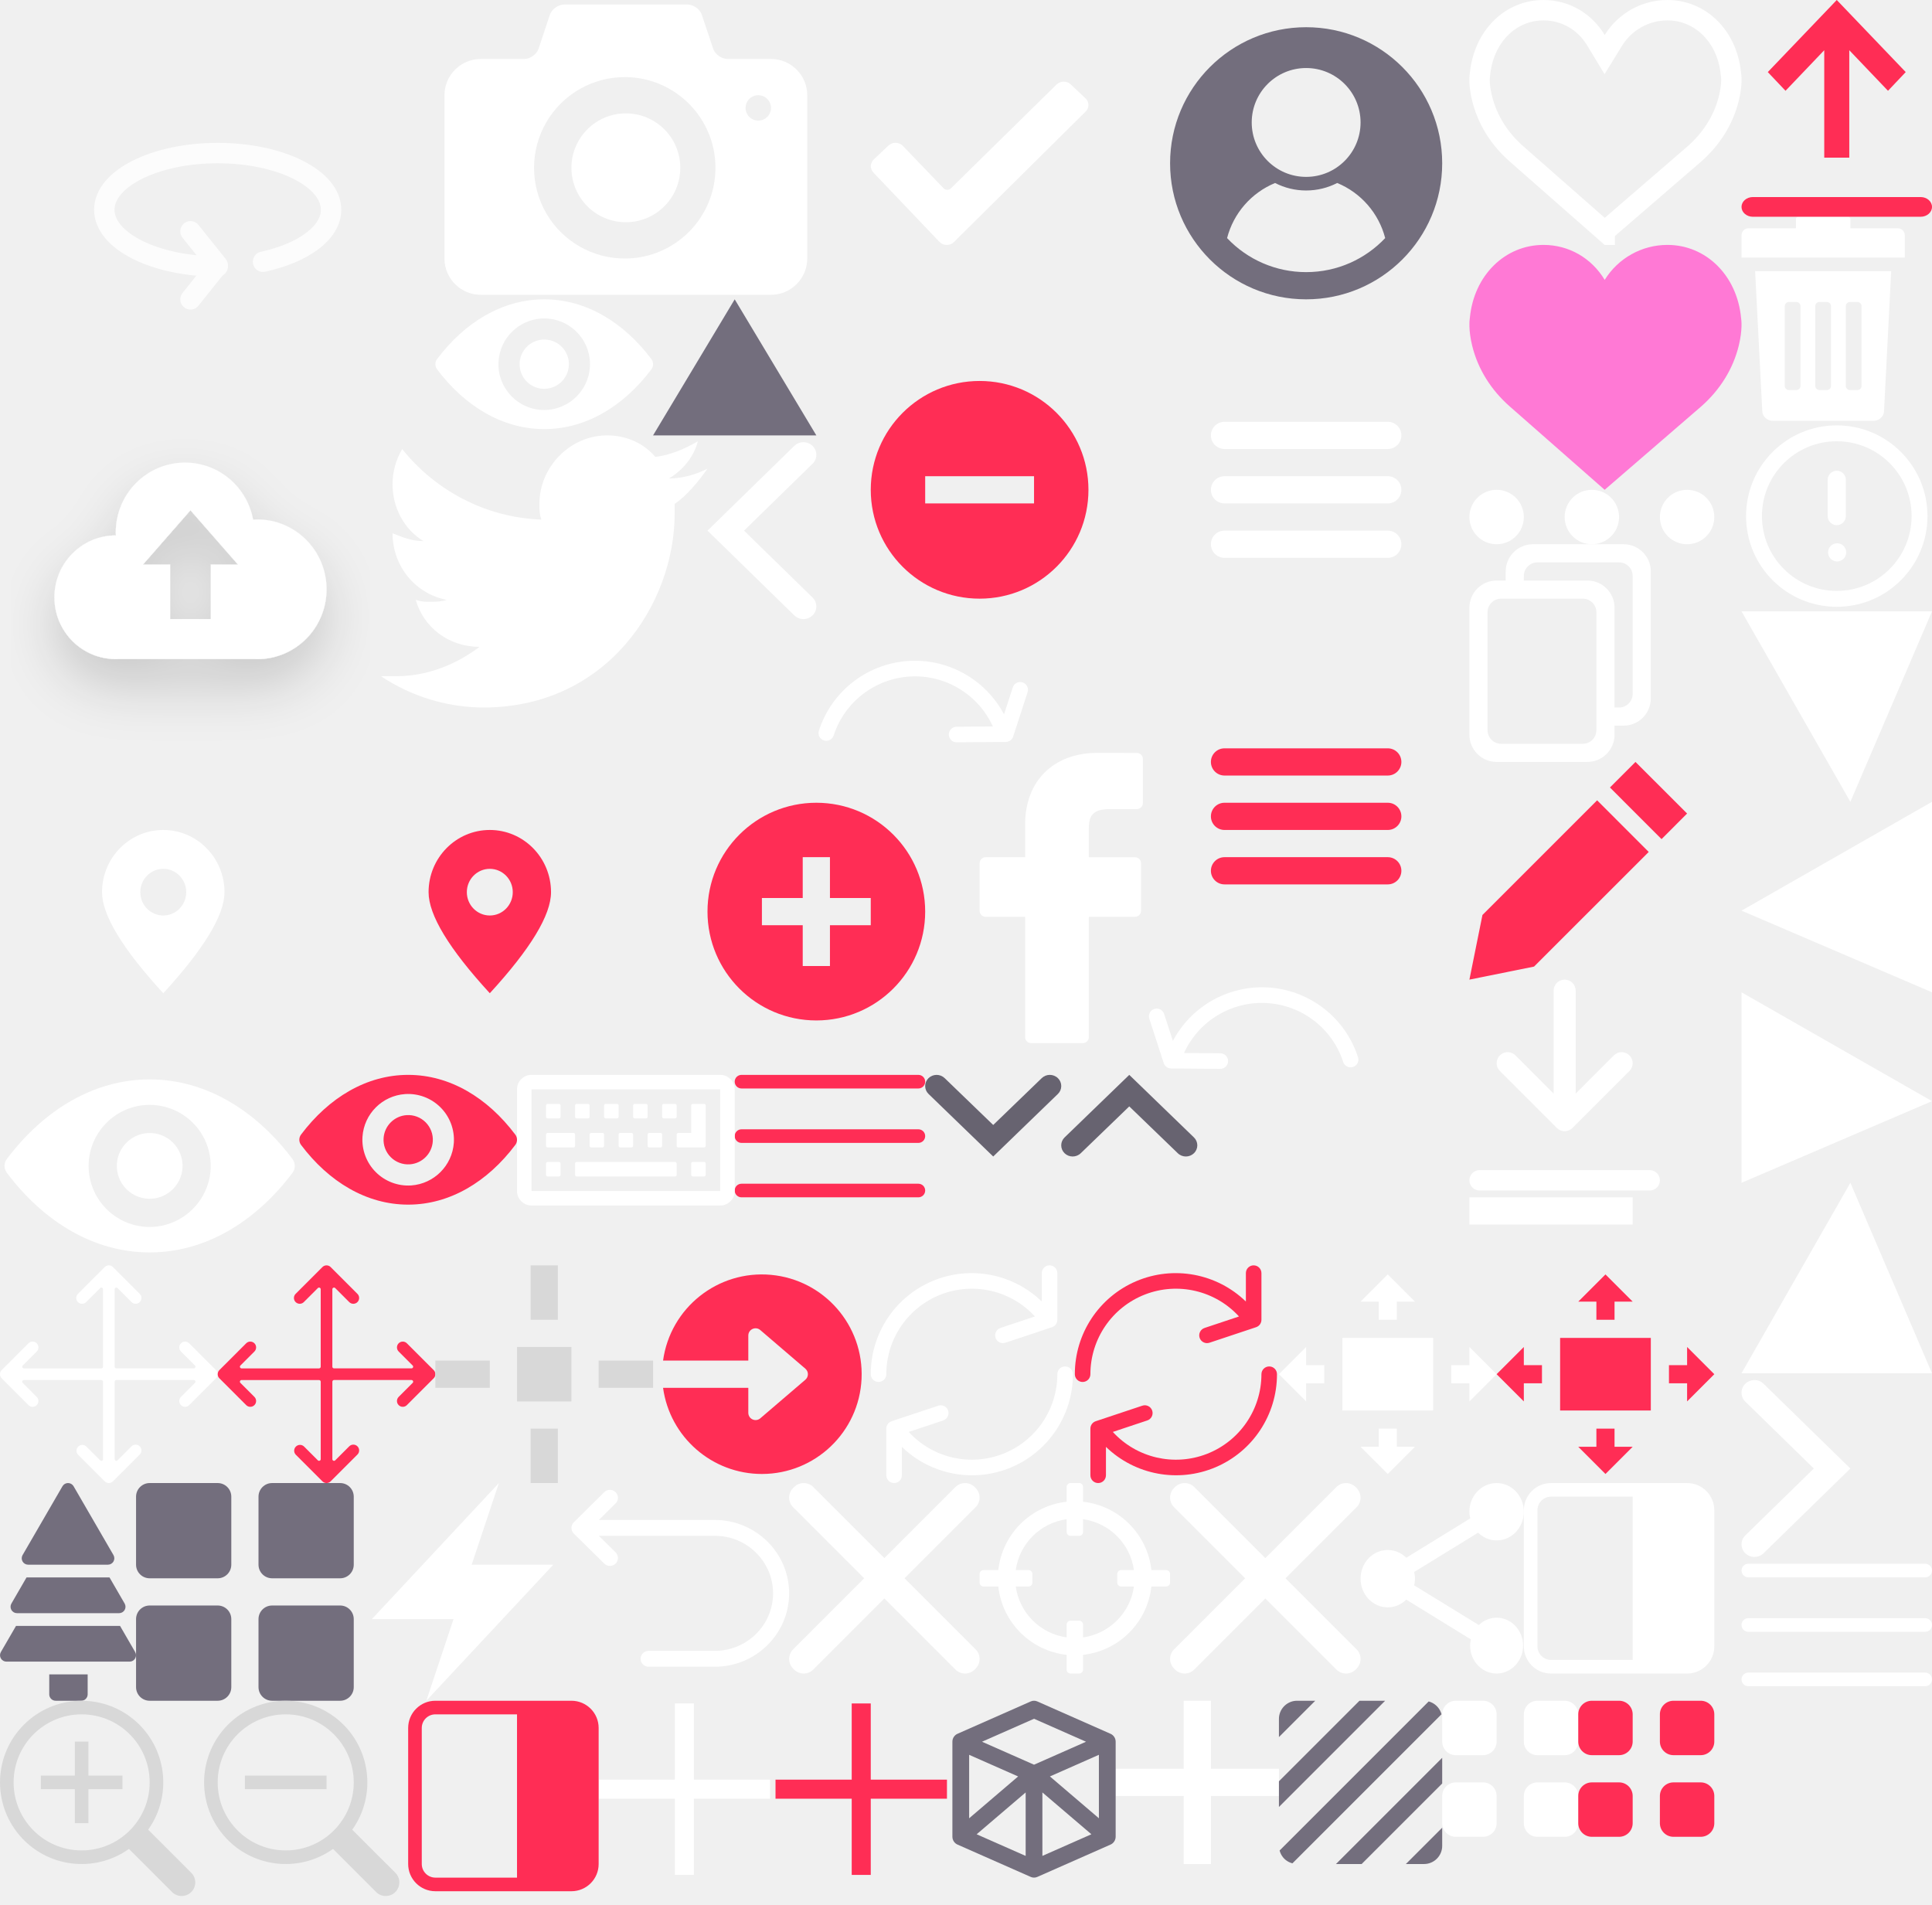
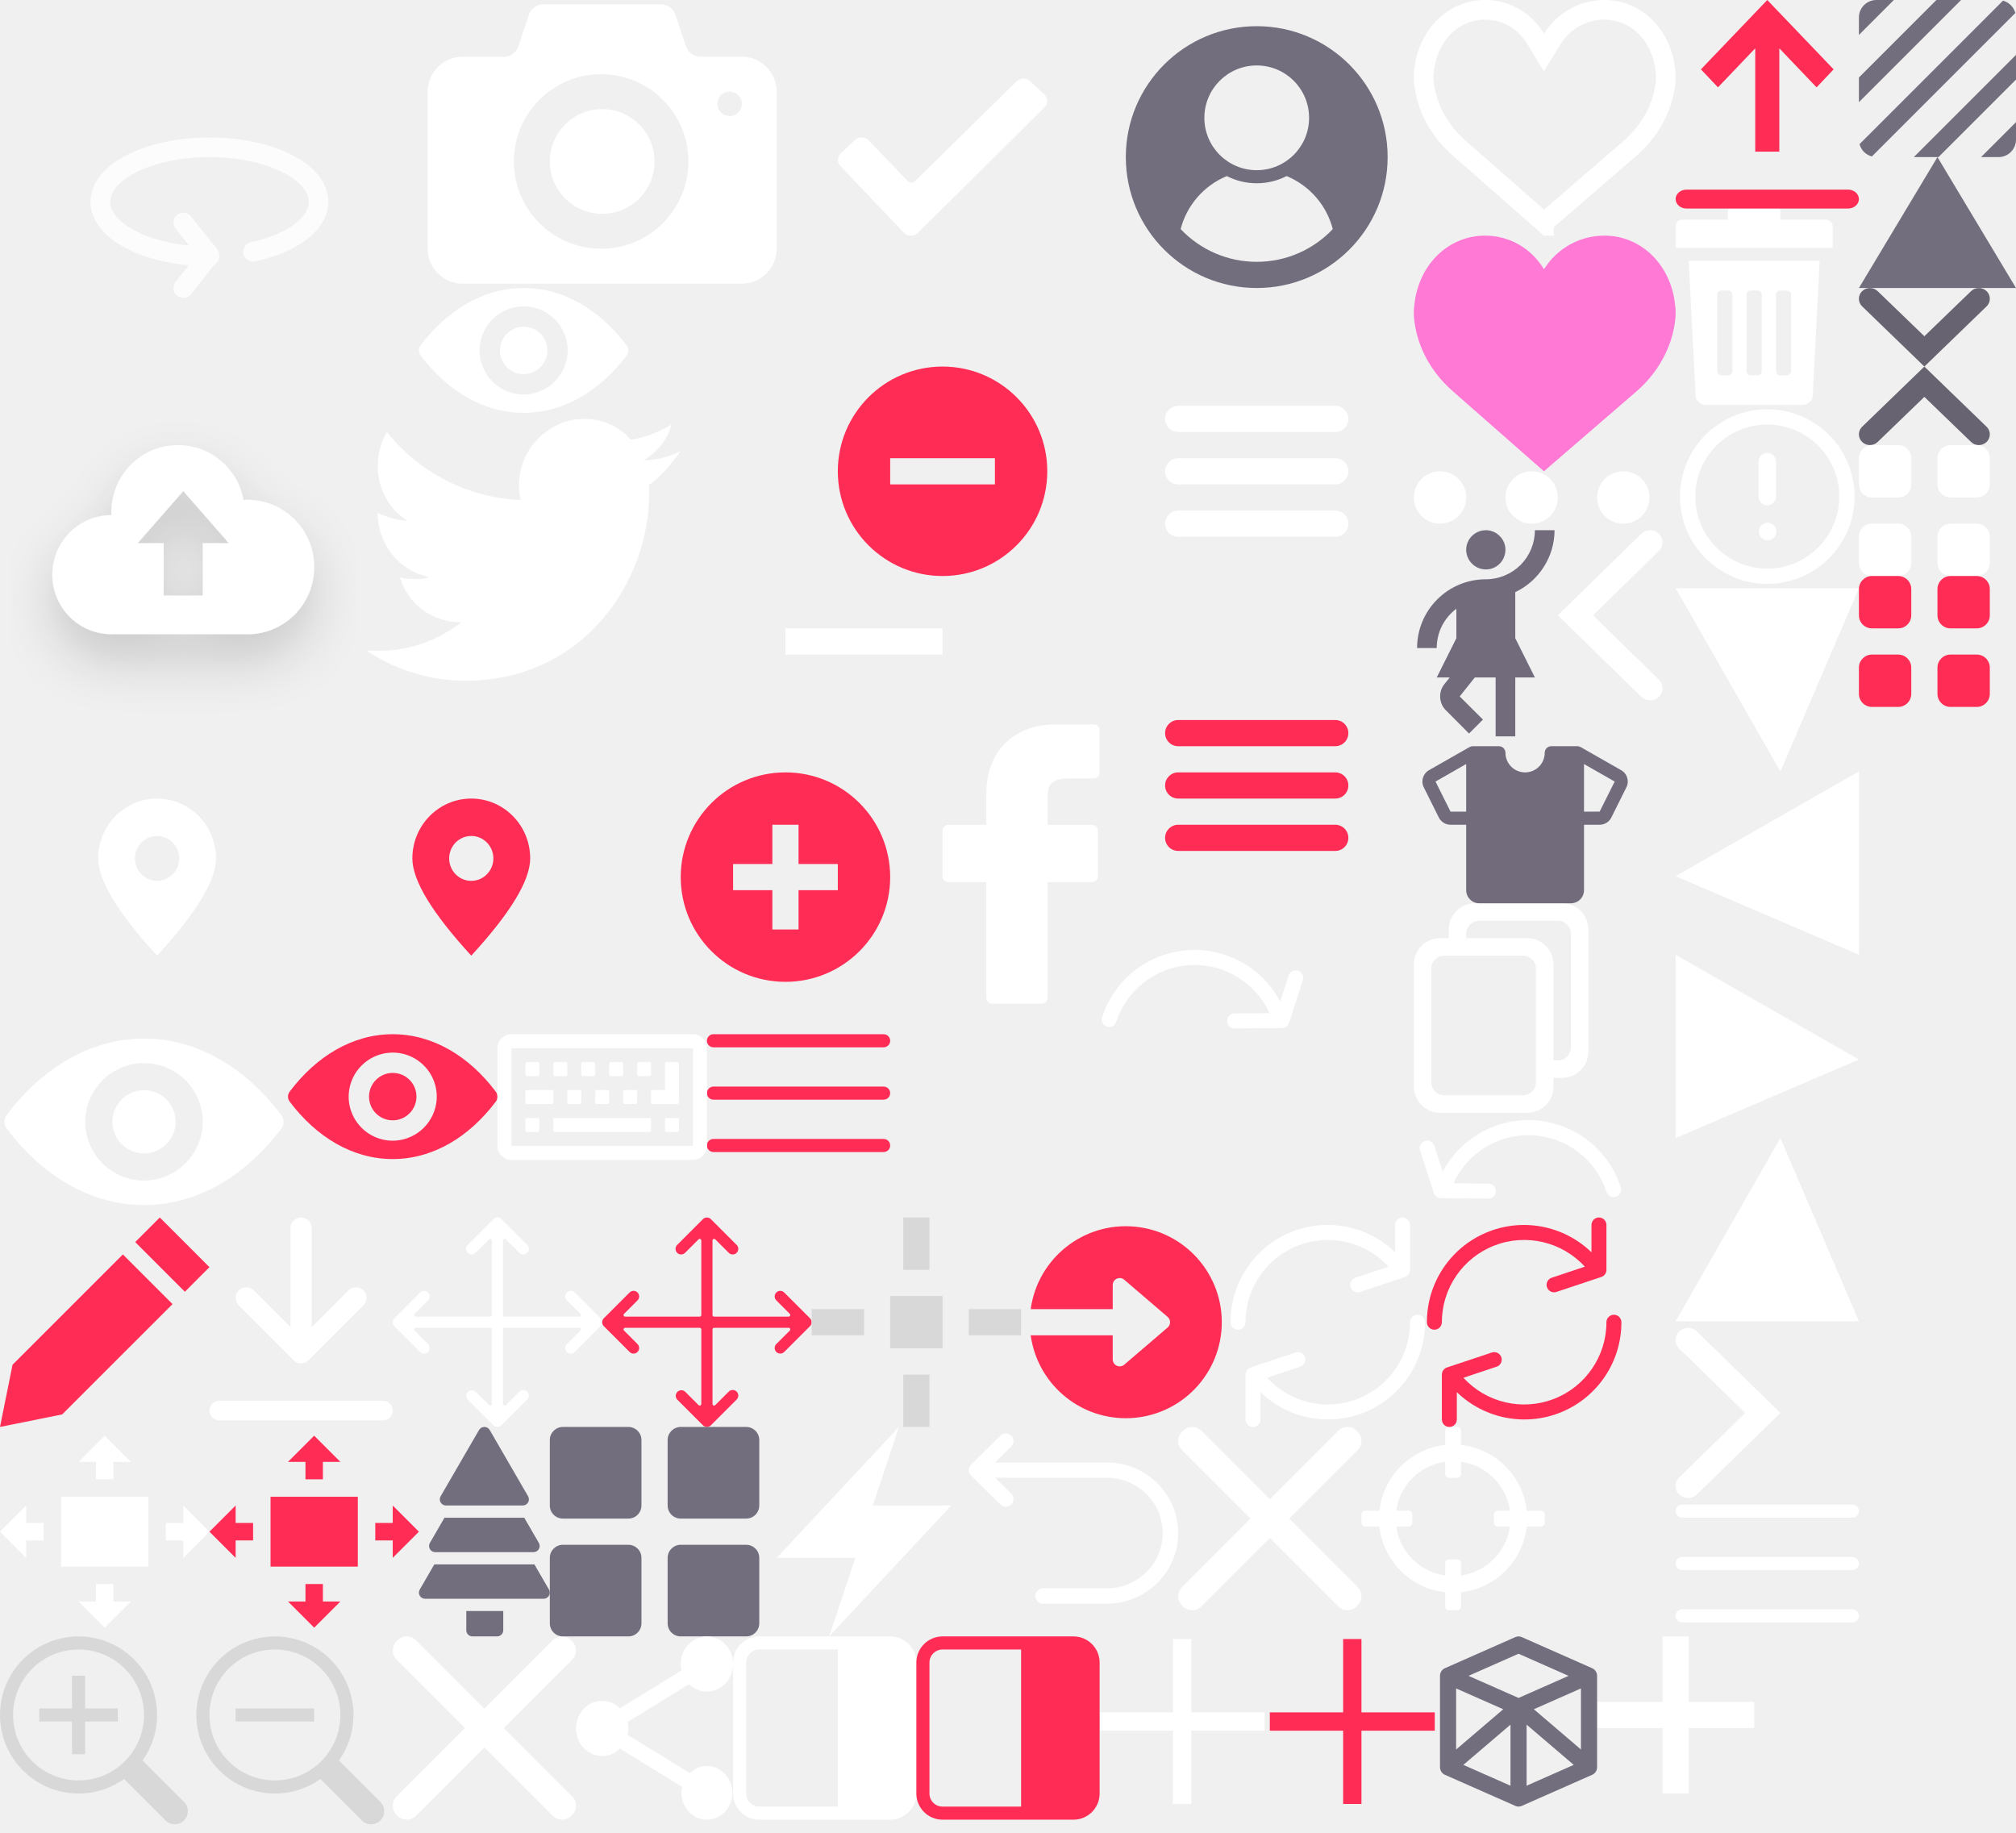
- <svg xmlns="http://www.w3.org/2000/svg" xmlns:xlink="http://www.w3.org/1999/xlink" width="142" height="140" viewBox="0 0 142 140">
-   <svg width="13" height="13" fill="none" viewBox="0 0 13 13" id="add" x="44" y="125">
+ <svg xmlns="http://www.w3.org/2000/svg" xmlns:xlink="http://www.w3.org/1999/xlink" width="154" height="140" viewBox="0 0 154 140">
+   <svg width="13" height="13" fill="none" viewBox="0 0 13 13" id="add" x="84" y="125">
    <path fill-rule="evenodd" clip-rule="evenodd" d="M7 5.8h5.6v1.4H7v5.6H5.6V7.2H0V5.8h5.6V.2H7v5.6z" fill="#fff" />
  </svg>
-   <svg width="13" height="13" fill="none" viewBox="0 0 13 13" id="add-active" x="57" y="125">
+   <svg width="13" height="13" fill="none" viewBox="0 0 13 13" id="add-active" x="97" y="125">
    <path fill-rule="evenodd" clip-rule="evenodd" d="M7 5.8h5.6v1.4H7v5.6H5.6V7.2H0V5.8h5.6V.2H7v5.6z" fill="#FF2D55" />
  </svg>
  <svg width="14" height="14" viewBox="0 0 14 14" id="alert" x="128" y="30.931">
    <g fill="none" fill-rule="evenodd">
      <path d="M-1-1h16v16H-1z" />
      <path fill="#FFF" d="M7 13.667A6.667 6.667 0 117 .333a6.667 6.667 0 010 13.334zM7 12.5a5.5 5.5 0 100-11 5.5 5.5 0 000 11zm0-8.833c.368 0 .667.298.667.666V7a.667.667 0 01-1.334 0V4.333c0-.368.299-.666.667-.666zM7 9a.667.667 0 110 1.333A.667.667 0 017 9z" />
    </g>
  </svg>
-   <svg width="10" height="6" viewBox="0 0 10 6" id="arrow-down" x="68" y="79">
+   <svg width="10" height="6" viewBox="0 0 10 6" id="arrow-down" x="142" y="22">
    <g fill="none" fill-rule="evenodd">
      <path d="M-7-9h24v24H-7z" />
      <path fill="#676370" d="M5 6l4.756-4.6A.806.806 0 009.758.244.856.856 0 008.566.24L5 3.683 1.434.241A.856.856 0 00.242.244.806.806 0 00.244 1.4L5 6z" />
    </g>
  </svg>
  <svg style="isolation:isolate" width="14" height="14" viewBox="0 0 14 14" id="arrow-key-down" x="128" y="44.931">
    <g clip-path="url(#_clipPath_lO31NEgbUiTSoJISuaT8fHHnIRCr4LqQ)">
      <path fill="#FFF" d="M0 0h14L8 14z" />
    </g>
  </svg>
  <svg style="isolation:isolate" width="14" height="14" viewBox="0 0 14 14" id="arrow-key-left" x="128" y="58.931">
    <g clip-path="url(#_clipPath_QTofHzorB79BE3lerKr9Fqr3nCJN2ZAU)">
      <path fill="#FFF" d="M14 0v14L0 8z" />
    </g>
  </svg>
  <svg style="isolation:isolate" width="14" height="14" viewBox="0 0 14 14" id="arrow-key-right" x="128" y="72.931">
    <g clip-path="url(#_clipPath_vO16aYMH41EJ62poTggIr1IPdcsNhkUc)">
      <path fill="#FFF" d="M0 14V0l14 8z" />
    </g>
  </svg>
  <svg style="isolation:isolate" width="14" height="14" viewBox="0 0 14 14" id="arrow-key-up" x="128" y="86.931">
    <g clip-path="url(#_clipPath_scRgljJTfK72EBw7oaTDeX5yMrAq7yTf)">
      <path fill="#FFF" d="M14 14H0L8 0z" />
    </g>
  </svg>
-   <svg width="10" height="6" viewBox="0 0 10 6" id="arrow-up" x="78" y="79">
+   <svg width="10" height="6" viewBox="0 0 10 6" id="arrow-up" x="142" y="28">
    <g fill="none" fill-rule="evenodd">
      <path d="M-7-9h24v24H-7z" />
      <path fill="#676370" d="M5 0l4.756 4.6a.806.806 0 01.002 1.156.856.856 0 01-1.192.003L5 2.317 1.434 5.759a.856.856 0 01-1.192-.003A.806.806 0 01.244 4.6L5 0z" />
    </g>
  </svg>
-   <svg width="12" height="12" fill="none" viewBox="0 0 12 12" id="atlas-zoom-in" x="82" y="125">
+   <svg width="12" height="12" fill="none" viewBox="0 0 12 12" id="atlas-zoom-in" x="122" y="125">
    <path fill-rule="evenodd" clip-rule="evenodd" d="M7 5h5v2H7v5H5V7H0V5h5V0h2v5z" fill="#fff" />
  </svg>
-   <svg width="12" height="2" viewBox="0 0 12 2" id="atlas-zoom-out" x="108" y="88">
+   <svg width="12" height="2" viewBox="0 0 12 2" id="atlas-zoom-out" x="60" y="48">
    <g fill="none" fill-rule="evenodd">
      <path d="M-6-11h24v24H-6z" />
      <path fill="#FFF" d="M0 0h12v2H0z" />
    </g>
  </svg>
  <svg width="28" height="22" viewBox="0 0 28 22" id="camera" x="32">
    <g fill="none" fill-rule="evenodd">
      <path d="M-2-5h32v32H-2z" />
      <path fill="#FFF" fill-rule="nonzero" d="M14 8.333a4 4 0 100 8 4 4 0 000-8zm10.667-4h-3.2c-.44 0-.914-.341-1.053-.759l-.828-2.482c-.14-.417-.613-.759-1.053-.759H9.467c-.44 0-.914.342-1.053.76l-.828 2.482c-.14.417-.613.758-1.053.758h-3.2A2.675 2.675 0 00.667 7v12c0 1.467 1.2 2.667 2.666 2.667h21.334c1.466 0 2.666-1.2 2.666-2.667V7c0-1.467-1.2-2.667-2.666-2.667zM14 19a6.667 6.667 0 110-13.333A6.667 6.667 0 0114 19zm9.733-10.135a.933.933 0 110-1.867.933.933 0 010 1.867z" />
    </g>
  </svg>
  <svg width="24" height="24" fill="none" viewBox="0 0 24 24" id="check" x="60">
    <path d="M4.227 12.716A.753.753 0 014 12.215c0-.143.076-.358.227-.502l1.06-1.003a.762.762 0 011.06 0l3.012 3.135a.38.38 0 00.53 0l7.763-7.63a.761.761 0 011.06 0l1.06 1.003a.667.667 0 010 1.003l-9.656 9.564a.707.707 0 01-.53.215.706.706 0 01-.53-.215l-4.829-5.069z" fill="#fff" />
  </svg>
  <svg width="8" height="14" viewBox="0 0 8 14" id="chevron-right" x="128" y="100.931">
    <g fill="none" fill-rule="evenodd">
      <path d="M-8-5h24v24H-8z" />
      <path fill="#FFF" d="M8 7l-6.379 6.228a.966.966 0 01-1.343 0 .912.912 0 010-1.31L5.314 7 .278 2.083a.912.912 0 010-1.311.966.966 0 011.343 0L8 7z" />
    </g>
  </svg>
-   <svg width="14" height="14" viewBox="0 0 14 14" id="close" x="58" y="109">
+   <svg width="14" height="14" viewBox="0 0 14 14" id="close" x="90" y="109">
    <g fill="none" fill-rule="evenodd">
      <path d="M-5-5h24v24H-5z" />
      <path fill="#FFF" d="M13.706.363l-.069-.069a1 1 0 00-1.414 0L7 5.517 1.777.294a1 1 0 00-1.414 0L.294.363a1 1 0 000 1.414L5.517 7 .294 12.223a1 1 0 000 1.414l.069.069a1 1 0 001.414 0L7 8.483l5.223 5.223a1 1 0 001.414 0l.069-.069a1 1 0 000-1.414L8.483 7l5.223-5.223a1 1 0 000-1.414z" />
    </g>
  </svg>
  <svg width="28" height="23" viewBox="0 0 28 23" id="cloud-upload" y="32">
    <defs>
      <filter id="apa" width="109.7%" height="113%" x="-4.8%" y="-6.5%" filterUnits="objectBoundingBox">
        <feOffset dy="2" in="SourceAlpha" result="shadowOffsetOuter1" />
        <feGaussianBlur in="shadowOffsetOuter1" result="shadowBlurOuter1" stdDeviation="2" />
        <feColorMatrix in="shadowBlurOuter1" result="shadowMatrixOuter1" values="0 0 0 0 0 0 0 0 0 0 0 0 0 0 0 0 0 0 0.16 0" />
        <feMerge>
          <feMergeNode in="shadowMatrixOuter1" />
          <feMergeNode in="SourceGraphic" />
        </feMerge>
      </filter>
    </defs>
    <g fill="none" fill-rule="evenodd" filter="url(#apa)" transform="translate(-133 -115)">
      <path d="M135 112h24v24h-24z" />
      <path fill="#FFF" fill-rule="nonzero" d="M141.25 131.432c-2.37-.137-4.25-2.111-4.25-4.533 0-2.51 2.019-4.546 4.509-4.546h.011c-.003-.073-.011-.146-.011-.22 0-2.835 2.28-5.133 5.09-5.133 2.495 0 4.566 1.81 5.003 4.196.102-.006.204-.016.307-.016 2.812 0 5.091 2.298 5.091 5.132 0 2.835-2.28 5.132-5.09 5.132-.075 0-.146-.008-.22-.01v.002h-10.022c-.053.003-.105.008-.16.008-.052 0-.105-.005-.158-.008h-.102l.002-.004zm4.25-6.932v4h3v-4h2l-3.5-4-3.5 4h2z" />
    </g>
  </svg>
  <svg width="12" height="15" viewBox="0 0 12 15" id="delete" x="128" y="15.931">
    <g fill="none" fill-rule="evenodd">
      <path d="M-6-4h24v24H-6z" />
      <path fill="#FFF" fill-rule="nonzero" d="M1.526 14.299L1 4h10l-.526 10.299c-.018.392-.366.701-.79.701H2.316c-.423 0-.771-.31-.789-.701zm6.141-7.741v5.884c0 .164.144.297.32.297h.514c.177 0 .32-.133.32-.297V6.558c0-.164-.143-.297-.32-.297h-.513c-.177 0-.32.133-.32.297zm-2.244 0v5.884c0 .164.144.297.32.297h.513c.178 0 .321-.133.321-.297V6.558c0-.164-.144-.297-.32-.297h-.513c-.178 0-.321.133-.321.297zm-2.244 0v5.884c0 .164.143.297.32.297h.513c.177 0 .32-.133.32-.297V6.558c0-.164-.143-.297-.32-.297H3.5c-.177 0-.32.133-.32.297zm8.313-5.71c.28 0 .508.232.508.52V3H0V1.367c0-.287.228-.52.508-.52h3.49V.174c0-.095.076-.173.17-.173h3.664c.094 0 .17.078.17.173v.675h3.49z" />
    </g>
  </svg>
-   <svg width="14" height="16" viewBox="0 0 14 16" id="duplicate" x="108" y="40">
+   <svg width="14" height="16" viewBox="0 0 14 16" id="duplicate" x="108" y="69">
    <g fill="none" fill-rule="evenodd">
      <path d="M-5-4h24v24H-5z" />
      <path fill="#FFF" d="M2.667 2.667H2a2 2 0 00-2 2V14a2 2 0 002 2h6.667a2 2 0 002-2v-.667h.666a2 2 0 002-2V2a2 2 0 00-2-2H4.667a2 2 0 00-2 2v.667zm1.333 0v-.334a1 1 0 011-1h6a1 1 0 011 1V11a1 1 0 01-1 1h-.333V4.667a2 2 0 00-2-2H4zM1.333 5a1 1 0 011-1h6a1 1 0 011 1v8.667a1 1 0 01-1 1h-6a1 1 0 01-1-1V5z" />
    </g>
  </svg>
-   <svg width="16" height="16" viewBox="0 0 24 24" id="edit" x="108" y="56">
+   <svg width="16" height="16" viewBox="0 0 24 24" id="edit" y="93">
    <path fill="#FF2D55" d="M19.769 9.923L7.127 22.562 0 24l1.438-7.128 12.641-12.64 5.69 5.691zm1.414-1.414L24 5.689 18.309 0l-2.816 2.817 5.69 5.692z" />
  </svg>
  <svg width="18" height="4" viewBox="0 0 18 4" id="ellipsis" x="108" y="36">
    <g fill="none" fill-rule="evenodd">
      <path d="M-3-10h24v24H-3z" />
      <path fill="#FFF" fill-rule="nonzero" d="M2 0a2 2 0 110 4 2 2 0 010-4zm7 0a2 2 0 110 4 2 2 0 010-4zm7 0a2 2 0 110 4 2 2 0 010-4z" />
    </g>
  </svg>
-   <svg width="14" height="16" viewBox="0 0 14 16" id="export" x="108" y="72">
+   <svg width="11" height="17" fill="none" viewBox="0 0 11 17" id="emote" x="108" y="40">
+     <path d="M9.25 11.75h-1.5v4.5h-1.5v-4.5H4.66l-1.155 1.447 1.777 1.77-1.064 1.065-1.77-1.777a1.483 1.483 0 01-.435-.975c-.023-.367.09-.735.322-1.02l.405-.51h-.99l1.5-3V6.5a3.74 3.74 0 00-1.5 3H.25A5.25 5.25 0 015.5 4.25c.997 0 1.95-.397 2.655-1.095A3.777 3.777 0 009.25.5h1.5c0 .99-.285 1.965-.818 2.797A5.237 5.237 0 017.75 5.232V8.75l1.5 3zM7 2c0 .3-.09.585-.255.833a1.502 1.502 0 01-.668.554 1.503 1.503 0 01-1.635-.33 1.503 1.503 0 01-.412-.764A1.482 1.482 0 014.668.754C4.915.59 5.2.5 5.5.5c.397 0 .78.157 1.058.443C6.843 1.22 7 1.603 7 2z" fill="#716B7C" />
+   </svg>
+   <svg width="14" height="16" viewBox="0 0 14 16" id="export" x="16" y="93">
    <g fill="none" fill-rule="evenodd" transform="matrix(-1 0 0 1 19 -4)">
      <path d="M0 0h24v24H0z" />
      <path fill="#FFF" d="M16.762 10.713a.808.808 0 000-1.145.805.805 0 00-1.145 0l-2.807 2.81V4.81a.81.81 0 00-1.62 0v7.568l-2.807-2.81a.808.808 0 00-1.145 0 .808.808 0 000 1.145l4.19 4.19a.8.8 0 00.572.238.8.8 0 00.572-.238l4.19-4.19z" />
      <rect width="14" height="1.5" x="5" y="18" fill="#FFF" rx=".75" />
    </g>
  </svg>
  <svg width="12" height="22" viewBox="0 0 12 22" id="facebook" x="72" y="55">
    <g fill="none" fill-rule="evenodd">
      <path d="M-10-5h32v32h-32z" />
      <path d="M11.548.338L8.67.333c-3.234 0-5.323 2.061-5.323 5.25v2.421H.453A.444.444 0 000 8.44v3.508c0 .24.203.435.453.435h2.894v8.85c0 .24.202.435.452.435h3.776c.25 0 .452-.195.452-.435v-8.85h3.384c.25 0 .453-.195.453-.435l.001-3.508a.427.427 0 00-.132-.307.462.462 0 00-.32-.128H8.026V5.952c0-.986.245-1.487 1.582-1.487h1.939c.25 0 .452-.195.452-.436V.773a.444.444 0 00-.452-.435z" fill="#FFF" fill-rule="nonzero" />
    </g>
  </svg>
-   <svg width="12" height="13" viewBox="0 0 12 13" id="geometries" x="70" y="125">
+   <svg width="12" height="13" viewBox="0 0 12 13" id="geometries" x="110" y="125">
    <g fill="none" fill-rule="evenodd">
      <path d="M-6-5h24v24H-6z" />
      <path fill="#736E7D" fill-rule="nonzero" d="M11.626 2.43L6.242.051a.594.594 0 00-.485 0L.373 2.429A.634.634 0 000 3.012v6.976c0 .253.147.483.373.582l5.385 2.378a.593.593 0 00.484 0l5.385-2.378c.226-.1.373-.33.373-.583V3.012a.636.636 0 00-.374-.583zM7.168 5.563l3.6-1.59v4.665l-3.6-3.075zM1.23 3.974l3.601 1.59-3.6 3.075V3.974zm4.155 2.765v4.665l-3.602-1.59 3.602-3.075zM6 1.324l3.822 1.688L6 4.7 2.177 3.012 6 1.324zm.615 5.415l3.601 3.074-3.601 1.59V6.74z" />
    </g>
  </svg>
-   <svg width="10" height="10" viewBox="0 0 10 10" id="grid" x="106" y="125">
+   <svg width="10" height="10" viewBox="0 0 10 10" id="grid" x="142" y="34">
    <g fill="none" fill-rule="evenodd">
      <path d="M-7-7h24v24H-7z" />
      <path fill="#FFF" d="M1 0h2a1 1 0 011 1v2a1 1 0 01-1 1H1a1 1 0 01-1-1V1a1 1 0 011-1zm6 0h2a1 1 0 011 1v2a1 1 0 01-1 1H7a1 1 0 01-1-1V1a1 1 0 011-1zm0 6h2a1 1 0 011 1v2a1 1 0 01-1 1H7a1 1 0 01-1-1V7a1 1 0 011-1zM1 6h2a1 1 0 011 1v2a1 1 0 01-1 1H1a1 1 0 01-1-1V7a1 1 0 011-1z" />
    </g>
  </svg>
-   <svg width="10" height="10" viewBox="0 0 10 10" id="grid-active" x="116" y="125">
+   <svg width="10" height="10" viewBox="0 0 10 10" id="grid-active" x="142" y="44">
    <g fill="none" fill-rule="evenodd">
      <path d="M-7-7h24v24H-7z" />
      <path fill="#FF2D55" d="M1 0h2a1 1 0 011 1v2a1 1 0 01-1 1H1a1 1 0 01-1-1V1a1 1 0 011-1zm6 0h2a1 1 0 011 1v2a1 1 0 01-1 1H7a1 1 0 01-1-1V1a1 1 0 011-1zm0 6h2a1 1 0 011 1v2a1 1 0 01-1 1H7a1 1 0 01-1-1V7a1 1 0 011-1zM1 6h2a1 1 0 011 1v2a1 1 0 01-1 1H1a1 1 0 01-1-1V7a1 1 0 011-1z" />
    </g>
  </svg>
  <svg width="20" height="18" viewBox="0 0 20 18" id="heart" x="108">
    <path d="M9.944 17.005l6.589-5.689c1.283-1.126 2.157-2.538 2.535-4.087.199-.814.215-1.402.159-1.74l-.007-.051C18.963 2.698 17 .75 14.554.75a4.666 4.666 0 00-3.971 2.215l-.645 1.046-.635-1.052C8.463 1.569 7.036.75 5.446.75 3.002.75 1.036 2.699.773 5.491c-.056.332-.04.924.159 1.738.378 1.549 1.252 2.962 2.535 4.087l6.477 5.69z" fill-rule="nonzero" stroke="#FFF" stroke-width="1.5" fill="none" />
  </svg>
  <svg width="20" height="18" viewBox="0 0 20 18" id="heart-full" x="108" y="18">
    <path d="M19.967 5.367C19.675 2.257 17.4 0 14.554 0a5.416 5.416 0 00-4.61 2.571C8.978.968 7.313 0 5.447 0 2.6 0 .325 2.257.033 5.367c-.023.137-.117.86.17 2.04.415 1.7 1.373 3.247 2.77 4.472L9.94 18l7.088-6.12c1.396-1.226 2.354-2.772 2.769-4.473.287-1.18.193-1.902.17-2.04z" fill="#FF79D5" fill-rule="nonzero" />
  </svg>
  <svg style="isolation:isolate" viewBox="-72 14 14 15.931" width="14" height="15.931" id="import" x="128">
    <g clip-path="url(#_clipPath_XfclLsQdwtJSzBwsU1GbkoKctos3n2S2)">
      <path d="M-70.069 19.298l1.303 1.375 2.846-2.982v7.895h1.84v-7.895l2.846 2.982 1.303-1.375L-65 14l-5.069 5.298z" fill="#FF2D55" />
      <path d="M-71.169 28.483h12.338c.458 0 .831.324.831.724 0 .4-.373.724-.831.724h-12.338c-.458 0-.831-.324-.831-.724 0-.4.373-.724.831-.724z" fill="#ff2d55" />
    </g>
  </svg>
  <svg width="14" height="9" viewBox="0 0 14 9" id="list" x="128" y="114.931">
    <g fill="none" fill-rule="evenodd">
      <path d="M-5-7h24v24H-5z" />
      <path fill="#FFF" d="M.5 0h13a.5.5 0 110 1H.5a.5.5 0 010-1zm0 4h13a.5.5 0 110 1H.5a.5.5 0 110-1zm0 4h13a.5.5 0 110 1H.5a.5.5 0 110-1z" />
    </g>
  </svg>
  <svg width="14" height="9" viewBox="0 0 14 9" id="list-active" x="54" y="79">
    <g fill="none" fill-rule="evenodd">
      <path d="M-5-7h24v24H-5z" />
      <path fill="#FF2D55" d="M.5 0h13a.5.5 0 110 1H.5a.5.5 0 010-1zm0 4h13a.5.5 0 110 1H.5a.5.5 0 110-1zm0 4h13a.5.5 0 110 1H.5a.5.5 0 110-1z" />
    </g>
  </svg>
-   <svg width="14" height="14" viewBox="0 0 14 14" id="locate-land" x="72" y="109">
+   <svg width="14" height="14" viewBox="0 0 14 14" id="locate-land" x="104" y="109">
    <g fill="none" fill-rule="evenodd">
      <path d="M-5-5h24v24H-5z" />
      <path fill="#FFF" fill-rule="nonzero" d="M13.711 6.396h-1.085a5.684 5.684 0 00-5.022-5.022V.289A.288.288 0 007.316 0h-.632c-.16 0-.288.13-.288.289v1.085a5.684 5.684 0 00-5.022 5.022H.289A.288.288 0 000 6.684v.632c0 .16.13.289.289.289h1.085a5.684 5.684 0 005.022 5.021v1.085c0 .16.129.289.288.289h.632a.29.29 0 00.289-.289v-1.085a5.684 5.684 0 005.021-5.022h1.085c.16 0 .289-.129.289-.288v-.632c0-.16-.13-.288-.289-.288zM3.593 7.604c.16 0 .289-.129.289-.288v-.632c0-.16-.13-.288-.289-.288h-.937a4.399 4.399 0 013.74-3.74v.937c0 .16.129.289.288.289h.632c.159 0 .288-.13.288-.289v-.937a4.398 4.398 0 013.74 3.74h-.937a.288.288 0 00-.289.288v.632c0 .16.13.289.289.289h.937a4.4 4.4 0 01-3.74 3.739v-.937a.288.288 0 00-.288-.289h-.632c-.16 0-.288.13-.288.29v.936a4.4 4.4 0 01-3.74-3.74h.937z" />
    </g>
  </svg>
  <svg width="24" height="24" viewBox="0 0 24 24" id="minus" x="60" y="24">
    <g fill="none" fill-rule="evenodd">
      <path d="M0 0v24h24V0z" />
      <path d="M4 12a8 8 0 1016 0 8 8 0 00-16 0zm4 1v-2h8v2H8z" fill="#FF2D55" />
    </g>
  </svg>
-   <svg width="8" height="14" viewBox="0 0 8 14" id="modal-back" x="52" y="32">
+   <svg width="8" height="14" viewBox="0 0 8 14" id="modal-back" x="119" y="40">
    <g fill="none" fill-rule="evenodd">
      <path d="M0-5h8v24H0z" />
      <path fill="#FFF" d="M0 7l6.379 6.228a.966.966 0 001.343 0 .912.912 0 000-1.31L2.686 7l5.036-4.917a.912.912 0 000-1.311.966.966 0 00-1.343 0L0 7z" />
    </g>
  </svg>
-   <svg width="14" height="14" viewBox="0 0 14 14" id="modal-close" x="86" y="109">
+   <svg width="14" height="14" viewBox="0 0 14 14" id="modal-close" x="30" y="125">
    <g fill="none" fill-rule="evenodd">
      <path d="M-5-5h24v24H-5z" />
      <path fill="#FFF" d="M13.706.363l-.069-.069a1 1 0 00-1.414 0L7 5.517 1.777.294a1 1 0 00-1.414 0L.294.363a1 1 0 000 1.414L5.517 7 .294 12.223a1 1 0 000 1.414l.069.069a1 1 0 001.414 0L7 8.483l5.223 5.223a1 1 0 001.414 0l.069-.069a1 1 0 000-1.414L8.483 7l5.223-5.223a1 1 0 000-1.414z" />
    </g>
  </svg>
-   <svg width="16" height="16" viewBox="0 0 16 16" id="move" y="93">
+   <svg width="16" height="16" viewBox="0 0 16 16" id="move" x="30" y="93">
    <g fill="none" fill-rule="evenodd">
      <path d="M-4-4h24v24H-4z" />
      <path fill="#FFF" d="M15.875 7.698l-1.97-1.97a.427.427 0 00-.604.604l1.03 1.03a.123.123 0 01-.088.21H8.551a.123.123 0 01-.124-.123V1.757c0-.11.133-.165.211-.087l1.03 1.03a.427.427 0 00.604-.605L8.302.125a.428.428 0 00-.604 0l-1.97 1.97a.427.427 0 00.604.604l1.03-1.03a.123.123 0 01.21.088v5.692a.123.123 0 01-.123.124H1.757a.123.123 0 01-.087-.211l1.03-1.03a.427.427 0 00-.605-.604l-1.97 1.97a.428.428 0 000 .604l1.97 1.97a.427.427 0 00.604-.604l-1.03-1.03a.123.123 0 01.088-.21h5.692c.068 0 .124.055.124.123v5.692c0 .11-.133.165-.211.088l-1.03-1.03a.428.428 0 00-.604.604l1.97 1.97a.428.428 0 00.604 0l1.97-1.97a.427.427 0 00-.604-.604l-1.03 1.03a.123.123 0 01-.21-.088V8.551c0-.068.055-.124.123-.124h5.692c.11 0 .165.133.088.211l-1.03 1.03a.427.427 0 00.604.604l1.97-1.97a.428.428 0 000-.604z" />
    </g>
  </svg>
-   <svg width="16" height="16" viewBox="0 0 16 16" id="move-active" x="16" y="93">
+   <svg width="16" height="16" viewBox="0 0 16 16" id="move-active" x="46" y="93">
    <g fill="none" fill-rule="evenodd">
      <path d="M-4-4h24v24H-4z" />
      <path fill="#FF2D55" d="M15.875 7.698l-1.97-1.97a.427.427 0 00-.604.604l1.03 1.03a.123.123 0 01-.088.21H8.551a.123.123 0 01-.124-.123V1.757c0-.11.133-.165.211-.087l1.03 1.03a.427.427 0 00.604-.605L8.302.125a.428.428 0 00-.604 0l-1.97 1.97a.427.427 0 00.604.604l1.03-1.03a.123.123 0 01.21.088v5.692a.123.123 0 01-.123.124H1.757a.123.123 0 01-.087-.211l1.03-1.03a.427.427 0 00-.605-.604l-1.97 1.97a.428.428 0 000 .604l1.97 1.97a.427.427 0 00.604-.604l-1.03-1.03a.123.123 0 01.088-.21h5.692c.068 0 .124.055.124.123v5.692c0 .11-.133.165-.211.088l-1.03-1.03a.428.428 0 00-.604.604l1.97 1.97a.428.428 0 00.604 0l1.97-1.97a.427.427 0 00-.604-.604l-1.03 1.03a.123.123 0 01-.21-.088V8.551c0-.068.055-.124.123-.124h5.692c.11 0 .165.133.088.211l-1.03 1.03a.427.427 0 00.604.604l1.97-1.97a.428.428 0 000-.604z" />
    </g>
  </svg>
  <svg width="24" height="24" viewBox="0 0 24 24" id="pin" y="55">
    <g fill="none" fill-rule="evenodd">
      <path d="M0 0h24v24H0z" />
      <path fill="#FFF" d="M12 6c2.485 0 4.5 2.047 4.5 4.571 0 1.684-1.5 4.16-4.5 7.429-3-3.27-4.5-5.745-4.5-7.429C7.5 8.047 9.515 6 12 6zm0 2.857c-.932 0-1.688.768-1.688 1.714 0 .947.756 1.715 1.688 1.715.932 0 1.688-.768 1.688-1.715 0-.946-.756-1.714-1.688-1.714z" />
    </g>
  </svg>
  <svg width="24" height="24" viewBox="0 0 24 24" id="pin-active" x="24" y="55">
    <g fill="none" fill-rule="evenodd">
      <path d="M0 0h24v24H0z" />
      <path fill="#FF2D55" d="M12 6c2.485 0 4.5 2.047 4.5 4.571 0 1.684-1.5 4.16-4.5 7.429-3-3.27-4.5-5.745-4.5-7.429C7.5 8.047 9.515 6 12 6zm0 2.857c-.932 0-1.688.768-1.688 1.714 0 .947.756 1.715 1.688 1.715.932 0 1.688-.768 1.688-1.715 0-.946-.756-1.714-1.688-1.714z" />
    </g>
  </svg>
  <svg width="24" height="24" viewBox="0 0 24 24" id="plus" x="48" y="55">
    <g fill="none" fill-rule="evenodd">
      <path d="M0 0v24h24V0z" />
      <path d="M4 12a8 8 0 1016 0 8 8 0 00-16 0zm4 1v-2h3V8h2v3h3v2h-3v3h-2v-3H8z" fill="#FF2D55" />
    </g>
  </svg>
  <svg width="16" height="10" viewBox="0 0 16 10" id="preview" x="32" y="22">
    <g fill="none" fill-rule="evenodd">
      <path d="M-4-7h24v24H-4z" />
      <path fill="#FFF" fill-rule="nonzero" d="M8 0C4.943 0 2.17 1.672.125 4.39a.633.633 0 000 .755C2.171 7.865 4.943 9.537 8 9.537c3.057 0 5.83-1.672 7.875-4.389a.633.633 0 000-.756C13.829 1.672 11.057 0 8 0zm.22 8.127a3.367 3.367 0 01-3.578-3.578A3.373 3.373 0 017.78 1.411a3.367 3.367 0 013.577 3.577A3.383 3.383 0 018.22 8.127zm-.102-1.552a1.81 1.81 0 01-1.925-1.924 1.82 1.82 0 011.692-1.692A1.81 1.81 0 019.81 4.883a1.82 1.82 0 01-1.692 1.692z" />
    </g>
  </svg>
  <svg width="16" height="10" viewBox="0 0 16 10" id="preview-active" x="22" y="79">
    <g fill="none" fill-rule="evenodd">
      <path d="M-4-7h24v24H-4z" />
      <path fill="#FF2D55" fill-rule="nonzero" d="M8 0C4.943 0 2.17 1.672.125 4.39a.633.633 0 000 .755C2.171 7.865 4.943 9.537 8 9.537c3.057 0 5.83-1.672 7.875-4.389a.633.633 0 000-.756C13.829 1.672 11.057 0 8 0zm.22 8.127a3.367 3.367 0 01-3.578-3.578A3.373 3.373 0 017.78 1.411a3.367 3.367 0 013.577 3.577A3.383 3.383 0 018.22 8.127zm-.102-1.552a1.81 1.81 0 01-1.925-1.924 1.82 1.82 0 011.692-1.692A1.81 1.81 0 019.81 4.883a1.82 1.82 0 01-1.692 1.692z" />
    </g>
  </svg>
  <svg width="24" height="24" fill="none" viewBox="0 0 24 24" id="profile" x="84">
    <path fill-rule="evenodd" clip-rule="evenodd" d="M12 22c5.523 0 10-4.477 10-10S17.523 2 12 2 2 6.477 2 12s4.477 10 10 10zm-2.283-8.55a6.013 6.013 0 00-3.528 4.049A7.978 7.978 0 0012 20c2.289 0 4.352-.96 5.81-2.501a6.014 6.014 0 00-3.527-4.05c-.684.352-1.46.551-2.283.551a4.979 4.979 0 01-2.283-.55zM12 13a4 4 0 100-8 4 4 0 000 8z" fill="#736E7D" />
  </svg>
-   <svg style="isolation:isolate" width="16" height="16" viewBox="0 0 16 16" id="reset-camera" x="32" y="93">
+   <svg style="isolation:isolate" width="16" height="16" viewBox="0 0 16 16" id="reset-camera" x="62" y="93">
    <g clip-path="url(#_clipPath_GiyUyRPe8Yuj4G9fQA11K2724LE3zMUU)" fill="#D8D8D8">
      <path d="M7 0h2v4H7zM16 7v2h-4V7zM9 16H7v-4h2zM0 9V7h4v2zM6 6h4v4H6z" />
    </g>
  </svg>
-   <svg width="16" height="16" fill="none" viewBox="0 0 16 16" id="right-round-arrow" x="48" y="93">
+   <svg width="16" height="16" fill="none" viewBox="0 0 16 16" id="right-round-arrow" x="78" y="93">
    <path fill-rule="evenodd" clip-rule="evenodd" d="M8 15.333A7.333 7.333 0 10.734 7H7V5.16c0-.456.534-.702.88-.405l3.314 2.84a.533.533 0 010 .81L7.88 11.243a.533.533 0 01-.88-.405V9H.734A7.335 7.335 0 008 15.333z" fill="#FF2D55" />
  </svg>
-   <svg width="15" height="16" viewBox="0 0 15 16" id="rotate" x="64" y="93">
+   <svg width="15" height="16" viewBox="0 0 15 16" id="rotate" x="94" y="93">
    <g fill="none" fill-rule="evenodd">
      <path d="M-5-4h24v24H-5z" />
      <path fill="#FFF" d="M13.143 0c.315 0 .571.256.571.571V4a.571.571 0 01-.39.544l-3.43 1.143a.572.572 0 01-.36-1.086l2.531-.844A6.286 6.286 0 001.143 8 .571.571 0 110 8a7.414 7.414 0 0112.571-5.341V.57c0-.315.256-.571.572-.571zm1.143 7.429a.57.57 0 01.571.571 7.414 7.414 0 01-12.571 5.341v2.088a.571.571 0 11-1.143 0V12a.572.572 0 01.39-.544l3.43-1.143a.572.572 0 01.36 1.086l-2.531.844A6.286 6.286 0 0013.714 8c0-.316.256-.571.572-.571z" />
    </g>
  </svg>
-   <svg width="15" height="16" viewBox="0 0 15 16" id="rotate-active" x="79" y="93">
+   <svg width="15" height="16" viewBox="0 0 15 16" id="rotate-active" x="109" y="93">
    <g fill="none" fill-rule="evenodd">
      <path d="M-5-4h24v24H-5z" />
      <path fill="#FF2D55" d="M13.143 0c.315 0 .571.256.571.571V4a.571.571 0 01-.39.544l-3.43 1.143a.572.572 0 01-.36-1.086l2.531-.844A6.286 6.286 0 001.143 8 .571.571 0 110 8a7.414 7.414 0 0112.571-5.341V.57c0-.315.256-.571.572-.571zm1.143 7.429a.57.57 0 01.571.571 7.414 7.414 0 01-12.571 5.341v2.088a.571.571 0 11-1.143 0V12a.572.572 0 01.39-.544l3.43-1.143a.572.572 0 01.36 1.086l-2.531.844A6.286 6.286 0 0013.714 8c0-.316.256-.571.572-.571z" />
    </g>
  </svg>
  <svg width="32" height="32" fill="none" viewBox="0 0 32 32" id="rotate-control">
    <g opacity=".8" stroke="#fff" stroke-width="1.5" stroke-linecap="round" stroke-linejoin="round">
      <path d="M14 17l2 2.5-2 2.5" />
      <path d="M19.334 19.237c2.943-.643 5-2.112 5-3.82 0-2.301-3.731-4.167-8.334-4.167-4.602 0-8.333 1.866-8.333 4.167 0 2.3 3.731 4.166 8.333 4.166" />
    </g>
  </svg>
-   <svg width="16" height="7" viewBox="0 0 16 7" id="rotate-left" x="84" y="72">
+   <svg width="16" height="7" viewBox="0 0 16 7" id="rotate-left" x="108" y="85">
    <g fill="none" fill-rule="evenodd">
      <path d="M20-8H-4v24h24z" />
      <path fill="#FFF" d="M.84 2.152c.3-.097.623.067.72.367l.646 1.985A7.414 7.414 0 0115.812 5.7a.571.571 0 01-1.087.353 6.286 6.286 0 00-11.699-.66l2.669.02a.572.572 0 01-.008 1.145L2.073 6.53a.572.572 0 01-.54-.396l-1.06-3.26a.571.571 0 01.367-.72z" />
    </g>
  </svg>
-   <svg width="16" height="7" viewBox="0 0 16 7" id="rotate-right" x="60" y="48">
+   <svg width="16" height="7" viewBox="0 0 16 7" id="rotate-right" x="84" y="72">
    <g fill="none" fill-rule="evenodd">
      <path d="M-4-8h24v24H-4z" />
      <path fill="#FFF" d="M15.16 2.152a.571.571 0 00-.72.367l-.646 1.985A7.414 7.414 0 00.188 5.7a.571.571 0 001.087.353 6.286 6.286 0 0111.699-.66l-2.669.02a.572.572 0 00.008 1.145l3.614-.028a.572.572 0 00.54-.396l1.06-3.26a.571.571 0 00-.367-.72z" />
    </g>
  </svg>
-   <svg width="16" height="16" viewBox="0 0 24 24" id="scale" x="94" y="93">
+   <svg width="16" height="16" viewBox="0 0 24 24" id="scale" y="109">
    <path fill="#FFF" d="M11 4H9l3-3 3 3h-2v2h-2V4zm2 16h2l-3 3-3-3h2v-2h2v2zM3 13v2l-3-3 3-3v2h2v2H3zm18-2V9l3 3-3 3v-2h-2v-2h2zm-4-3H7v8h10V8z" />
  </svg>
-   <svg width="16" height="16" viewBox="0 0 24 24" id="scale-active" x="110" y="93">
+   <svg width="16" height="16" viewBox="0 0 24 24" id="scale-active" x="16" y="109">
    <path fill="#FF2D55" d="M11 4H9l3-3 3 3h-2v2h-2V4zm2 16h2l-3 3-3-3h2v-2h2v2zM3 13v2l-3-3 3-3v2h2v2H3zm18-2V9l3 3-3 3v-2h-2v-2h2zm-4-3H7v8h10V8z" />
  </svg>
-   <svg width="10" height="16" viewBox="0 0 10 16" id="scene-object" y="109">
+   <svg width="10" height="16" viewBox="0 0 10 16" id="scene-object" x="32" y="109">
    <g fill="none" fill-rule="evenodd">
      <path d="M-7-4h24v24H-7z" />
      <path d="M6.443 14.062v1.47a.47.47 0 01-.47.468H4.09a.47.47 0 01-.47-.469v-1.469h2.823zm2.38-3.562l1.113 1.922a.47.47 0 01-.407.703H.47a.47.47 0 01-.407-.703L1.177 10.5h7.646zm-.774-3.563L9.163 8.86a.47.47 0 01-.407.703H1.244a.47.47 0 01-.407-.703L1.95 6.937h6.098zM5.408.234l2.934 5.063A.47.47 0 017.935 6h-5.87a.47.47 0 01-.407-.703L4.592.234a.472.472 0 01.816 0z" fill="#736E7D" fill-rule="nonzero" />
    </g>
  </svg>
-   <svg width="16" height="16" viewBox="0 0 16 16" id="scene-parcel" x="10" y="109">
+   <svg width="16" height="16" viewBox="0 0 16 16" id="scene-parcel" x="42" y="109">
    <g transform="translate(-4 -4)" fill="none" fill-rule="evenodd">
      <path d="M0 0h24v24H0z" />
      <rect fill="#736E7D" x="4" y="4" width="7" height="7" rx="1" />
      <rect fill="#736E7D" x="13" y="4" width="7" height="7" rx="1" />
      <rect fill="#736E7D" x="4" y="13" width="7" height="7" rx="1" />
      <rect fill="#736E7D" x="13" y="13" width="7" height="7" rx="1" />
    </g>
  </svg>
-   <svg width="12" height="14" viewBox="0 0 12 14" id="share" x="100" y="109">
+   <svg width="12" height="14" viewBox="0 0 12 14" id="share" x="44" y="125">
    <defs>
-       <path d="M14.999 14.896c-.506 0-.96.21-1.305.54L8.94 12.52c.035-.161.061-.324.061-.492 0-.168-.027-.33-.06-.492l4.7-2.888c.358.35.832.568 1.358.568 1.108 0 2.001-.94 2.001-2.108C17 5.942 16.106 5 14.999 5c-1.106 0-2 .942-2 2.108 0 .17.028.33.061.492l-4.7 2.89A1.933 1.933 0 007 9.92C5.893 9.92 5 10.862 5 12.028c0 1.166.893 2.108 2.001 2.108.526 0 1-.219 1.358-.569l4.746 2.922a2.152 2.152 0 00-.053.459c0 1.131.875 2.052 1.946 2.052 1.073 0 1.948-.92 1.948-2.052 0-1.132-.874-2.052-1.947-2.052z" id="cba" />
+       <path d="M14.999 14.896c-.506 0-.96.21-1.305.54L8.94 12.52c.035-.161.061-.324.061-.492 0-.168-.027-.33-.06-.492l4.7-2.888c.358.35.832.568 1.358.568 1.108 0 2.001-.94 2.001-2.108C17 5.942 16.106 5 14.999 5c-1.106 0-2 .942-2 2.108 0 .17.028.33.061.492l-4.7 2.89A1.933 1.933 0 007 9.92C5.893 9.92 5 10.862 5 12.028c0 1.166.893 2.108 2.001 2.108.526 0 1-.219 1.358-.569l4.746 2.922a2.152 2.152 0 00-.053.459c0 1.131.875 2.052 1.946 2.052 1.073 0 1.948-.92 1.948-2.052 0-1.132-.874-2.052-1.947-2.052z" id="cca" />
    </defs>
-     <use fill="#FFF" fill-rule="nonzero" xlink:href="#cba" transform="translate(-5 -5)" />
+     <use fill="#FFF" fill-rule="nonzero" xlink:href="#cca" transform="translate(-5 -5)" />
  </svg>
  <svg width="16" height="10" viewBox="0 0 16 10" id="shortcuts" x="38" y="79">
    <g fill="none" fill-rule="evenodd">
      <path d="M-4-7h24v24H-4z" />
      <path fill="#FFF" fill-rule="nonzero" d="M15.687.313c.209.208.313.46.313.754v7.466c0 .295-.104.546-.313.754-.208.209-.46.313-.754.313H1.067c-.295 0-.546-.104-.754-.313A1.028 1.028 0 010 8.533V1.067C0 .772.104.52.313.313.52.104.773 0 1.067 0h13.866c.295 0 .546.104.754.313zm-.754 8.22V1.067H1.067v7.466h13.866zM2.267 7.467c-.09 0-.134-.045-.134-.134v-.8c0-.088.045-.133.134-.133h.8c.089 0 .133.045.133.133v.8c0 .089-.044.134-.133.134h-.8zm0-2.134c-.09 0-.134-.044-.134-.133v-.8c0-.089.045-.133.134-.133h1.866c.09 0 .134.044.134.133v.8c0 .089-.045.133-.134.133H2.267zm0-2.133c-.09 0-.134-.045-.134-.133v-.8c0-.09.045-.134.134-.134h.8c.089 0 .133.045.133.134v.8c0 .088-.044.133-.133.133h-.8zM11.6 6.4c.089 0 .133.045.133.133v.8c0 .09-.044.134-.133.134H4.4c-.089 0-.133-.045-.133-.134v-.8c0-.088.044-.133.133-.133h7.2zM5.333 5.2v-.8c0-.089.045-.133.134-.133h.8c.089 0 .133.044.133.133v.8c0 .089-.044.133-.133.133h-.8c-.09 0-.134-.044-.134-.133zm-.933-2c-.089 0-.133-.045-.133-.133v-.8c0-.09.044-.134.133-.134h.8c.089 0 .133.045.133.134v.8c0 .088-.044.133-.133.133h-.8zm3.067 2v-.8c0-.089.044-.133.133-.133h.8c.089 0 .133.044.133.133v.8c0 .089-.044.133-.133.133h-.8c-.089 0-.133-.044-.133-.133zm-.934-2c-.089 0-.133-.045-.133-.133v-.8c0-.09.044-.134.133-.134h.8c.09 0 .134.045.134.134v.8c0 .088-.045.133-.134.133h-.8zm3.067 2v-.8c0-.089.044-.133.133-.133h.8c.09 0 .133.044.133.133v.8c0 .089-.044.133-.133.133h-.8c-.089 0-.133-.044-.133-.133zm4.133 1.2c.09 0 .134.045.134.133v.8c0 .09-.045.134-.134.134h-.8c-.089 0-.133-.045-.133-.134v-.8c0-.088.044-.133.133-.133h.8zM8.667 3.2c-.09 0-.134-.045-.134-.133v-.8c0-.09.045-.134.134-.134h.8c.089 0 .133.045.133.134v.8c0 .088-.044.133-.133.133h-.8zm2.133 0c-.089 0-.133-.045-.133-.133v-.8c0-.09.044-.134.133-.134h.8c.089 0 .133.045.133.134v.8c0 .088-.044.133-.133.133h-.8zm.933 2v-.8c0-.089.045-.133.134-.133h.933v-2c0-.09.044-.134.133-.134h.8c.09 0 .134.045.134.134V5.2c0 .089-.045.133-.134.133h-1.866c-.09 0-.134-.044-.134-.133z" />
    </g>
  </svg>
-   <svg width="14" height="14" viewBox="0 0 14 14" id="sidebar" x="112" y="109">
+   <svg width="14" height="14" viewBox="0 0 14 14" id="sidebar" x="56" y="125">
    <g fill="none" fill-rule="evenodd">
      <path d="M-5-5h24v24H-5z" />
      <path fill="#FFF" d="M2 0h10a2 2 0 012 2v10a2 2 0 01-2 2H2a2 2 0 01-2-2V2a2 2 0 012-2zm0 1a1 1 0 00-1 1v10a1 1 0 001 1h6V1H2z" />
    </g>
  </svg>
-   <svg width="14" height="14" viewBox="0 0 14 14" id="sidebar-active" x="30" y="125">
+   <svg width="14" height="14" viewBox="0 0 14 14" id="sidebar-active" x="70" y="125">
    <g fill="none" fill-rule="evenodd">
      <path d="M-5-5h24v24H-5z" />
      <path fill="#FF2D55" d="M2 0h10a2 2 0 012 2v10a2 2 0 01-2 2H2a2 2 0 01-2-2V2a2 2 0 012-2zm0 1a1 1 0 00-1 1v10a1 1 0 001 1h6V1H2z" />
    </g>
  </svg>
-   <svg width="16" height="16" fill="#fff" viewBox="0 0 16 16" id="smart" x="26" y="109">
+   <svg width="16" height="16" fill="#fff" viewBox="0 0 16 16" id="smart" x="58" y="109">
    <path d="M5.333 16l2-6h-6l9.334-10-2 6h6L5.333 16z" />
  </svg>
  <svg width="24" height="24" viewBox="0 0 24 24" id="table" x="84" y="24">
    <g fill="none" fill-rule="evenodd">
      <path d="M0 0h24v24H0z" />
      <path fill="#FFF" d="M18 15a1 1 0 010 2H6a1 1 0 010-2h12zm0-4a1 1 0 010 2H6a1 1 0 010-2h12zm0-4a1 1 0 010 2H6a1 1 0 010-2h12z" />
    </g>
  </svg>
  <svg width="24" height="24" viewBox="0 0 24 24" id="table-active" x="84" y="48">
    <g fill="none" fill-rule="evenodd">
      <path d="M0 0h24v24H0z" />
      <path fill="#FF2D55" d="M18 15a1 1 0 010 2H6a1 1 0 010-2h12zm0-4a1 1 0 010 2H6a1 1 0 010-2h12zm0-4a1 1 0 010 2H6a1 1 0 010-2h12z" />
    </g>
  </svg>
-   <svg width="12" height="12" viewBox="0 0 12 12" id="textures" x="94" y="125">
+   <svg width="12" height="12" viewBox="0 0 12 12" id="textures" x="142">
    <g fill="none" fill-rule="evenodd">
      <path d="M-6-6h24v24H-6z" />
      <path fill="#736E7D" fill-rule="nonzero" d="M12 4.193V6.08L6.08 12H4.193L12 4.193zm0 5.137v1.337c0 .366-.15.7-.393.943-.24.24-.574.39-.94.39H9.33L12 9.33zM.05 11.007L11.007.05c.414.111.747.414.899.808l.044.135L.993 11.95a1.328 1.328 0 01-.497-.248l-.103-.092a1.309 1.309 0 01-.3-.468l-.043-.135L11.007.05zM7.807 0L0 7.807V5.92L5.92 0h1.887zM2.67 0L0 2.67V1.333C0 .643.531.071 1.205.006L1.333 0H2.67z" />
    </g>
  </svg>
-   <svg width="12" height="10" viewBox="0 0 12 10" id="triangles" x="48" y="22">
+   <svg width="12" height="10" viewBox="0 0 12 10" id="triangles" x="142" y="12">
    <g fill="none" fill-rule="evenodd">
      <path d="M-6-7h24v24H-6z" />
      <path fill="#736E7D" d="M6 0l6 10H0z" />
    </g>
  </svg>
  <svg width="24" height="20" viewBox="0 0 24 20" id="twitter" x="28" y="32">
    <g fill="none" fill-rule="evenodd">
      <path d="M-4-6h32v32H-4z" />
      <path d="M24 2.446c-.852.432-1.846.72-2.84.72.994-.576 1.846-1.583 2.13-2.734-.994.575-1.988 1.007-3.124 1.15C19.314.577 18.036 0 16.616 0c-2.699 0-4.971 2.302-4.971 5.036 0 .432 0 .72.142 1.151-4.118-.144-7.81-2.158-10.225-5.18a5.018 5.018 0 00-.71 2.59c0 1.727.852 3.31 2.272 4.173-.852 0-1.562-.288-2.272-.576 0 2.446 1.704 4.46 3.976 4.892-.426.144-.852.144-1.278.144-.284 0-.568 0-.994-.144.568 2.015 2.414 3.454 4.687 3.454-1.705 1.295-3.835 2.158-6.107 2.158H0A13.678 13.678 0 007.527 20c9.088 0 14.059-7.626 14.059-14.245v-.719c.852-.576 1.704-1.583 2.414-2.59z" fill="#FFF" fill-rule="nonzero" />
    </g>
  </svg>
-   <svg width="16" height="14" viewBox="0 0 16 14" id="undo" x="42" y="109">
+   <svg width="16" height="14" viewBox="0 0 16 14" id="undo" x="74" y="109">
    <g fill="none" fill-rule="evenodd">
      <path d="M-4-5h24v24H-4z" />
      <path fill="#FFF" d="M10.541 13.5H5.673a.586.586 0 01-.59-.583c0-.322.265-.584.59-.584h4.868c2.36 0 4.279-1.896 4.279-4.228 0-2.33-1.92-4.227-4.279-4.227H2.016l1.231 1.217a.58.58 0 010 .824.594.594 0 01-.834 0L.173 3.71a.048.048 0 01-.004-.005l-.001-.001a.582.582 0 01-.123-.63.599.599 0 01.132-.193L2.413.67a.595.595 0 01.834 0 .578.578 0 010 .825L2.016 2.713h8.525c3.01 0 5.459 2.42 5.459 5.393 0 2.975-2.449 5.394-5.459 5.394z" />
    </g>
  </svg>
  <svg width="22" height="14" viewBox="0 0 22 14" id="view" y="79">
    <g fill="none" fill-rule="evenodd">
      <path d="M-5-9h32v32H-5z" />
      <path d="M11 .333C6.924.333 3.228 2.563.5 6.185a.844.844 0 000 1.009C3.228 10.82 6.924 13.05 11 13.05s7.772-2.23 10.5-5.852a.844.844 0 000-1.008C18.772 2.563 15.076.333 11 .333zm.292 10.836a4.49 4.49 0 01-4.77-4.77 4.497 4.497 0 014.186-4.185 4.49 4.49 0 014.77 4.77 4.511 4.511 0 01-4.186 4.185zm-.135-2.068a2.412 2.412 0 01-2.566-2.566 2.426 2.426 0 012.256-2.257 2.412 2.412 0 012.566 2.566 2.426 2.426 0 01-2.256 2.257z" fill="#FFF" fill-rule="nonzero" />
    </g>
  </svg>
+   <svg width="17" height="12" fill="none" viewBox="0 0 17 12" id="wearable" x="108" y="57">
+     <path d="M15.837 1.831L12.75.07A.5.5 0 0012.5 0h-2a.5.5 0 00-.5.5 1.5 1.5 0 01-3 0 .5.5 0 00-.5-.5h-2a.5.5 0 00-.25.069L1.162 1.83a.994.994 0 00-.4 1.313l1.15 2.306a1 1 0 00.894.55H4v5a1 1 0 001 1h7a1 1 0 001-1V6h1.194a1 1 0 00.893-.55l1.15-2.306a.994.994 0 00-.4-1.313zM2.806 5l-1.15-2.3L4 1.362V5H2.806zm11.387 0H13V1.362L15.344 2.7 14.194 5z" fill="#716B7C" />
+   </svg>
  <svg width="15" height="15" viewBox="0 0 15 15" id="zoom-in" y="125">
    <g fill="none" fill-rule="evenodd">
      <path d="M-5-5h24v24H-5z" />
      <path fill="#D8D8D8" d="M10.89 9.477l3.181 3.18a1 1 0 01-1.414 1.414l-3.18-3.18a6 6 0 111.414-1.414zM6 11A5 5 0 106 1a5 5 0 000 10zm-.5-5.5V3h1v2.5H9v1H6.5V9h-1V6.5H3v-1h2.5z" />
    </g>
  </svg>
  <svg width="15" height="15" viewBox="0 0 15 15" id="zoom-out" x="15" y="125">
    <g fill="none" fill-rule="evenodd">
      <path d="M-5-5h24v24H-5z" />
      <path fill="#D8D8D8" d="M10.89 9.477l3.181 3.18a1 1 0 01-1.414 1.414l-3.18-3.18a6 6 0 111.414-1.414zM6 11A5 5 0 106 1a5 5 0 000 10zM3 5.5h6v1H3v-1z" />
    </g>
  </svg>
</svg>
